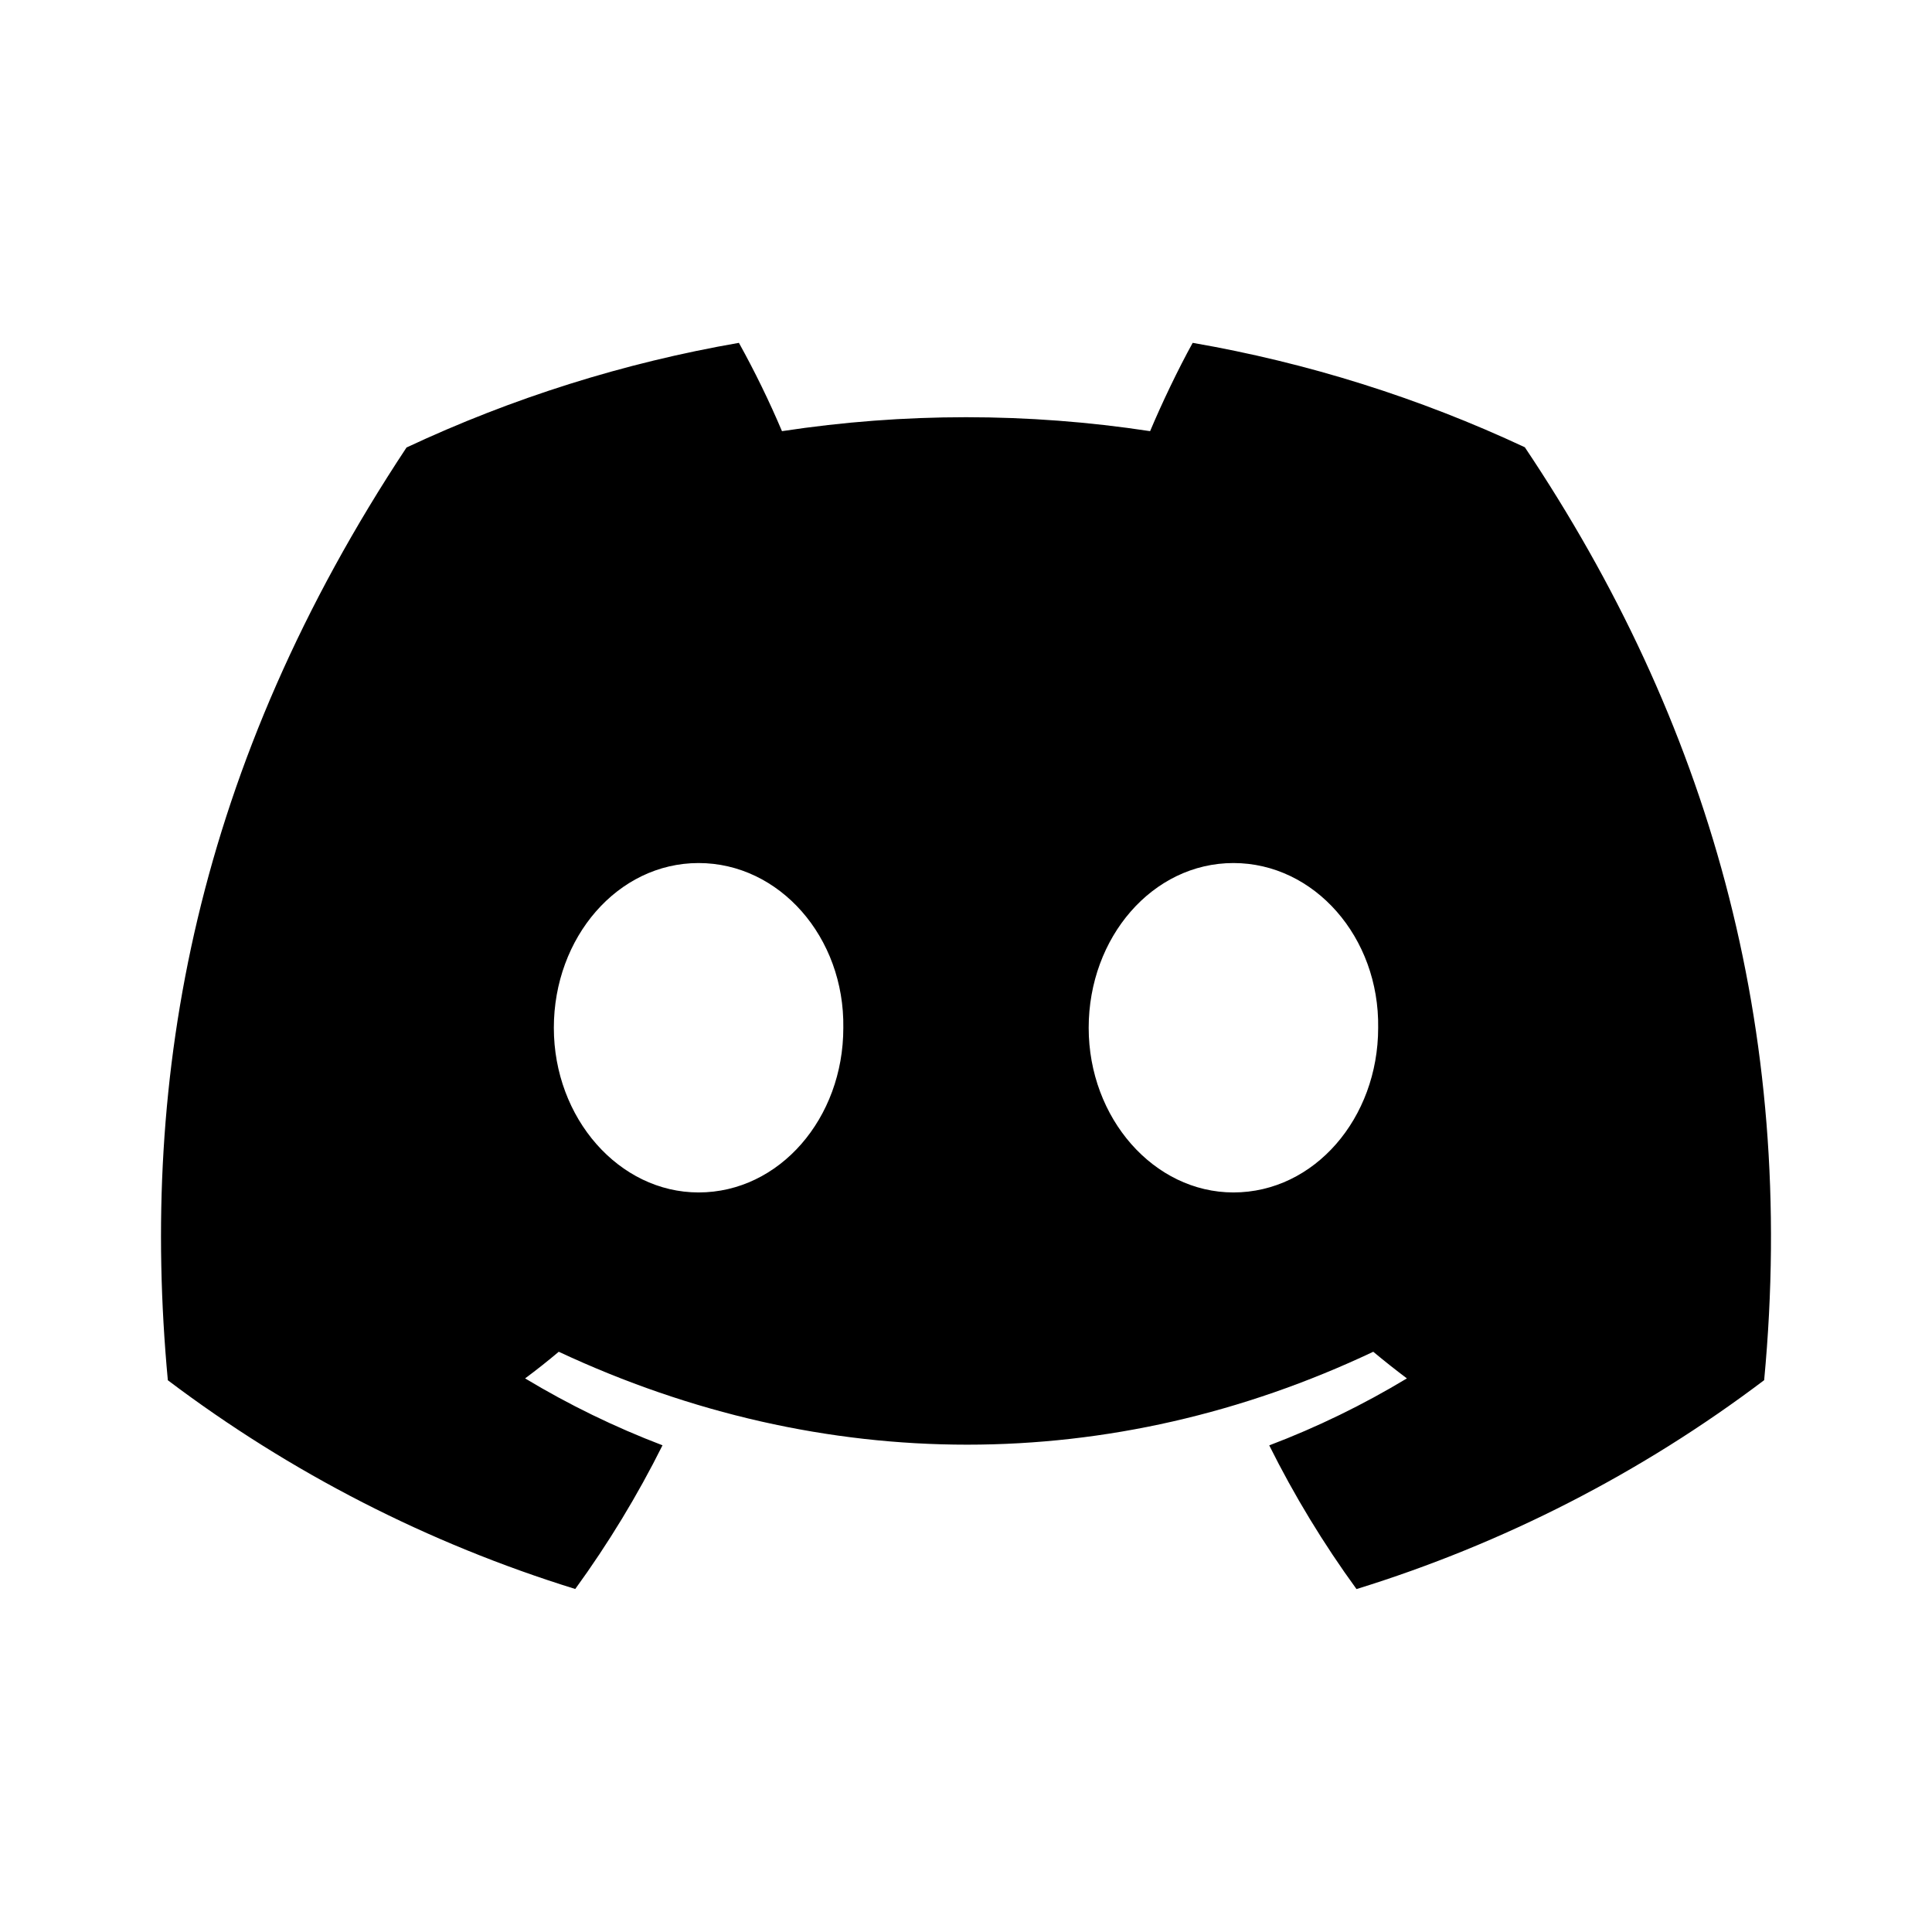
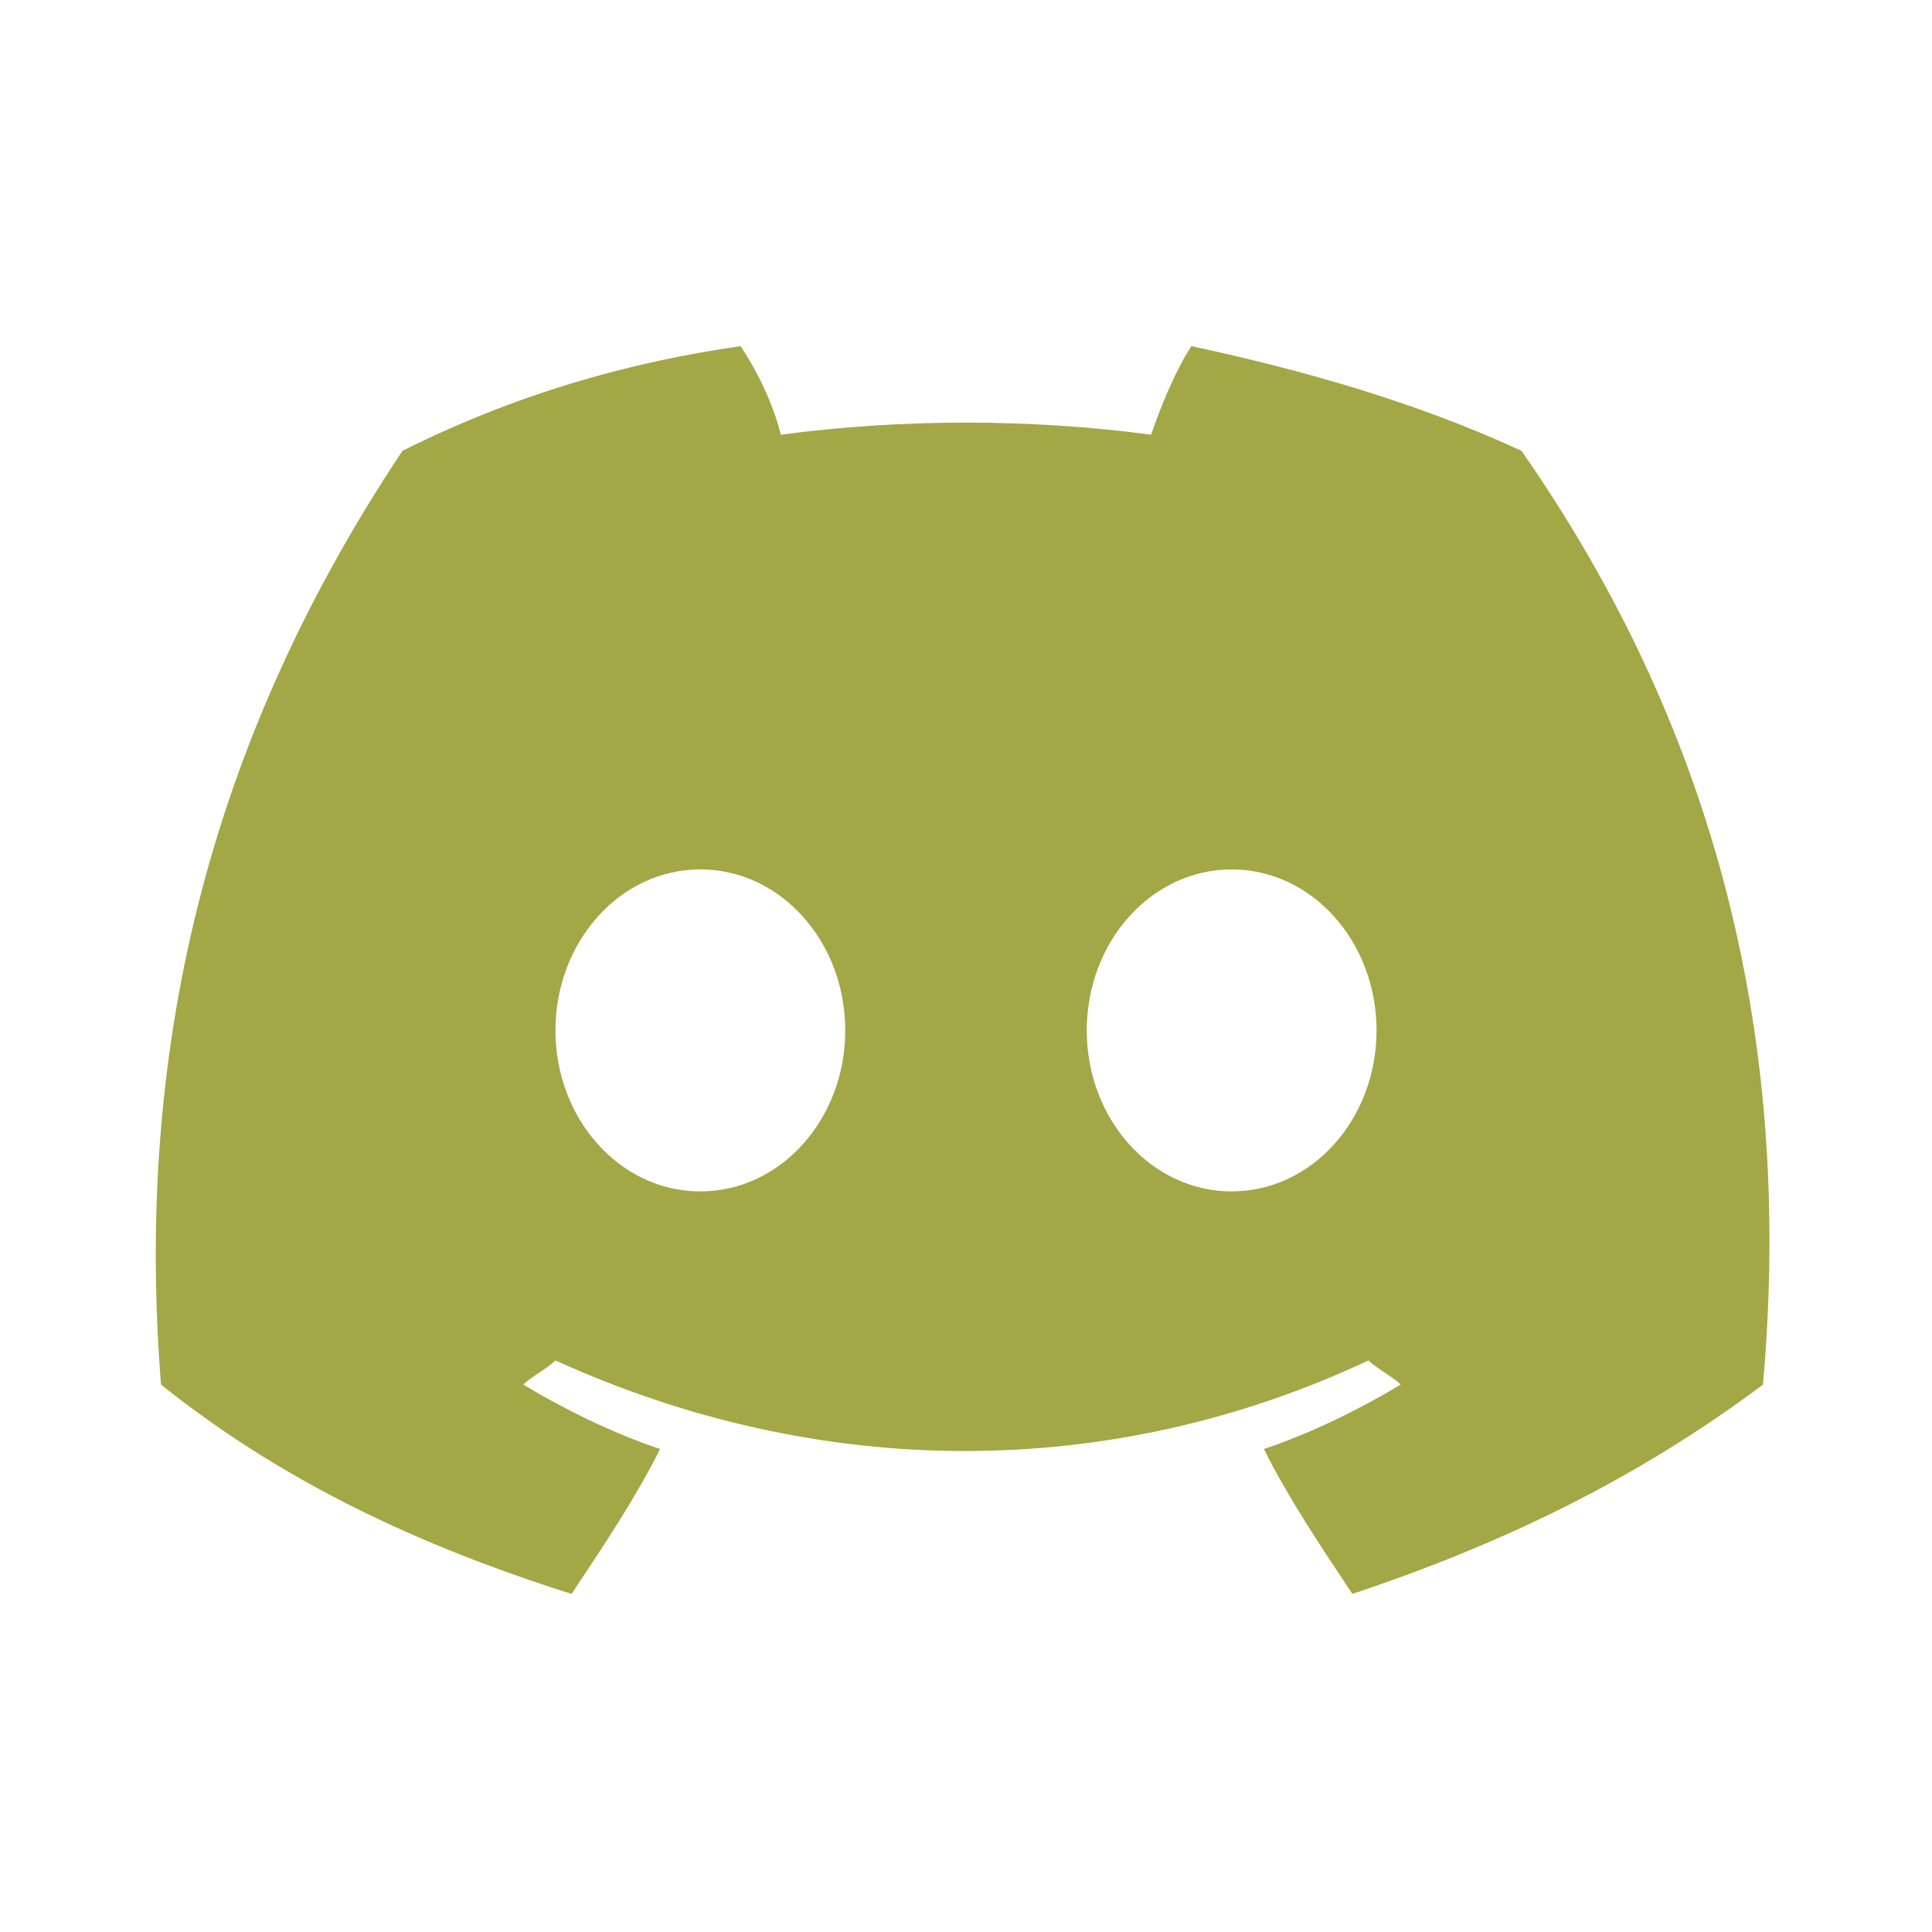
- <svg xmlns="http://www.w3.org/2000/svg" width="24px" height="24px" viewBox="0 0 24 24" xml:space="preserve">
-   <path d="M18.942 5.556a16.299 16.299 0 0 0-4.126-1.297c-.178.321-.385.754-.529 1.097a15.175 15.175 0 0 0-4.573 0 11.583 11.583 0 0 0-.535-1.097 16.274 16.274 0 0 0-4.129 1.3c-2.611 3.946-3.319 7.794-2.965 11.587a16.494 16.494 0 0 0 5.061 2.593 12.65 12.65 0 0 0 1.084-1.785 10.689 10.689 0 0 1-1.707-.831c.143-.106.283-.217.418-.331 3.291 1.539 6.866 1.539 10.118 0 .137.114.277.225.418.331-.541.326-1.114.606-1.71.832a12.52 12.52 0 0 0 1.084 1.785 16.46 16.46 0 0 0 5.064-2.595c.415-4.396-.709-8.209-2.973-11.589zM8.678 14.813c-.988 0-1.798-.922-1.798-2.045s.793-2.047 1.798-2.047 1.815.922 1.798 2.047c.001 1.123-.793 2.045-1.798 2.045zm6.644 0c-.988 0-1.798-.922-1.798-2.045s.793-2.047 1.798-2.047 1.815.922 1.798 2.047c0 1.123-.793 2.045-1.798 2.045z" />
+ <svg xmlns="http://www.w3.org/2000/svg" version="1.1" id="Layer_1" x="0px" y="0px" viewBox="0 0 24 24" style="enable-background:new 0 0 24 24;" xml:space="preserve">
+   <style type="text/css">
+ 	.st0{fill:#A3A745;}
+ </style>
+   <path class="st0" d="M18.9,5.6c-1.3-0.6-2.7-1-4.1-1.3c-0.2,0.3-0.4,0.8-0.5,1.1c-1.5-0.2-3.1-0.2-4.6,0C9.6,5,9.4,4.6,9.2,4.3  C7.8,4.5,6.4,4.9,5,5.6c-2.6,3.9-3.3,7.8-3,11.6c1.5,1.2,3.2,2,5.1,2.6c0.4-0.6,0.8-1.2,1.1-1.8c-0.6-0.2-1.2-0.5-1.7-0.8  c0.1-0.1,0.3-0.2,0.4-0.3c3.3,1.5,6.9,1.5,10.1,0c0.1,0.1,0.3,0.2,0.4,0.3c-0.5,0.3-1.1,0.6-1.7,0.8c0.3,0.6,0.7,1.2,1.1,1.8  c1.8-0.6,3.5-1.4,5.1-2.6C22.3,12.7,21.2,8.9,18.9,5.6z M8.7,14.8c-1,0-1.8-0.9-1.8-2s0.8-2,1.8-2s1.8,0.9,1.8,2  C10.5,13.9,9.7,14.8,8.7,14.8z M15.3,14.8c-1,0-1.8-0.9-1.8-2s0.8-2,1.8-2s1.8,0.9,1.8,2C17.1,13.9,16.3,14.8,15.3,14.8z" />
</svg>
